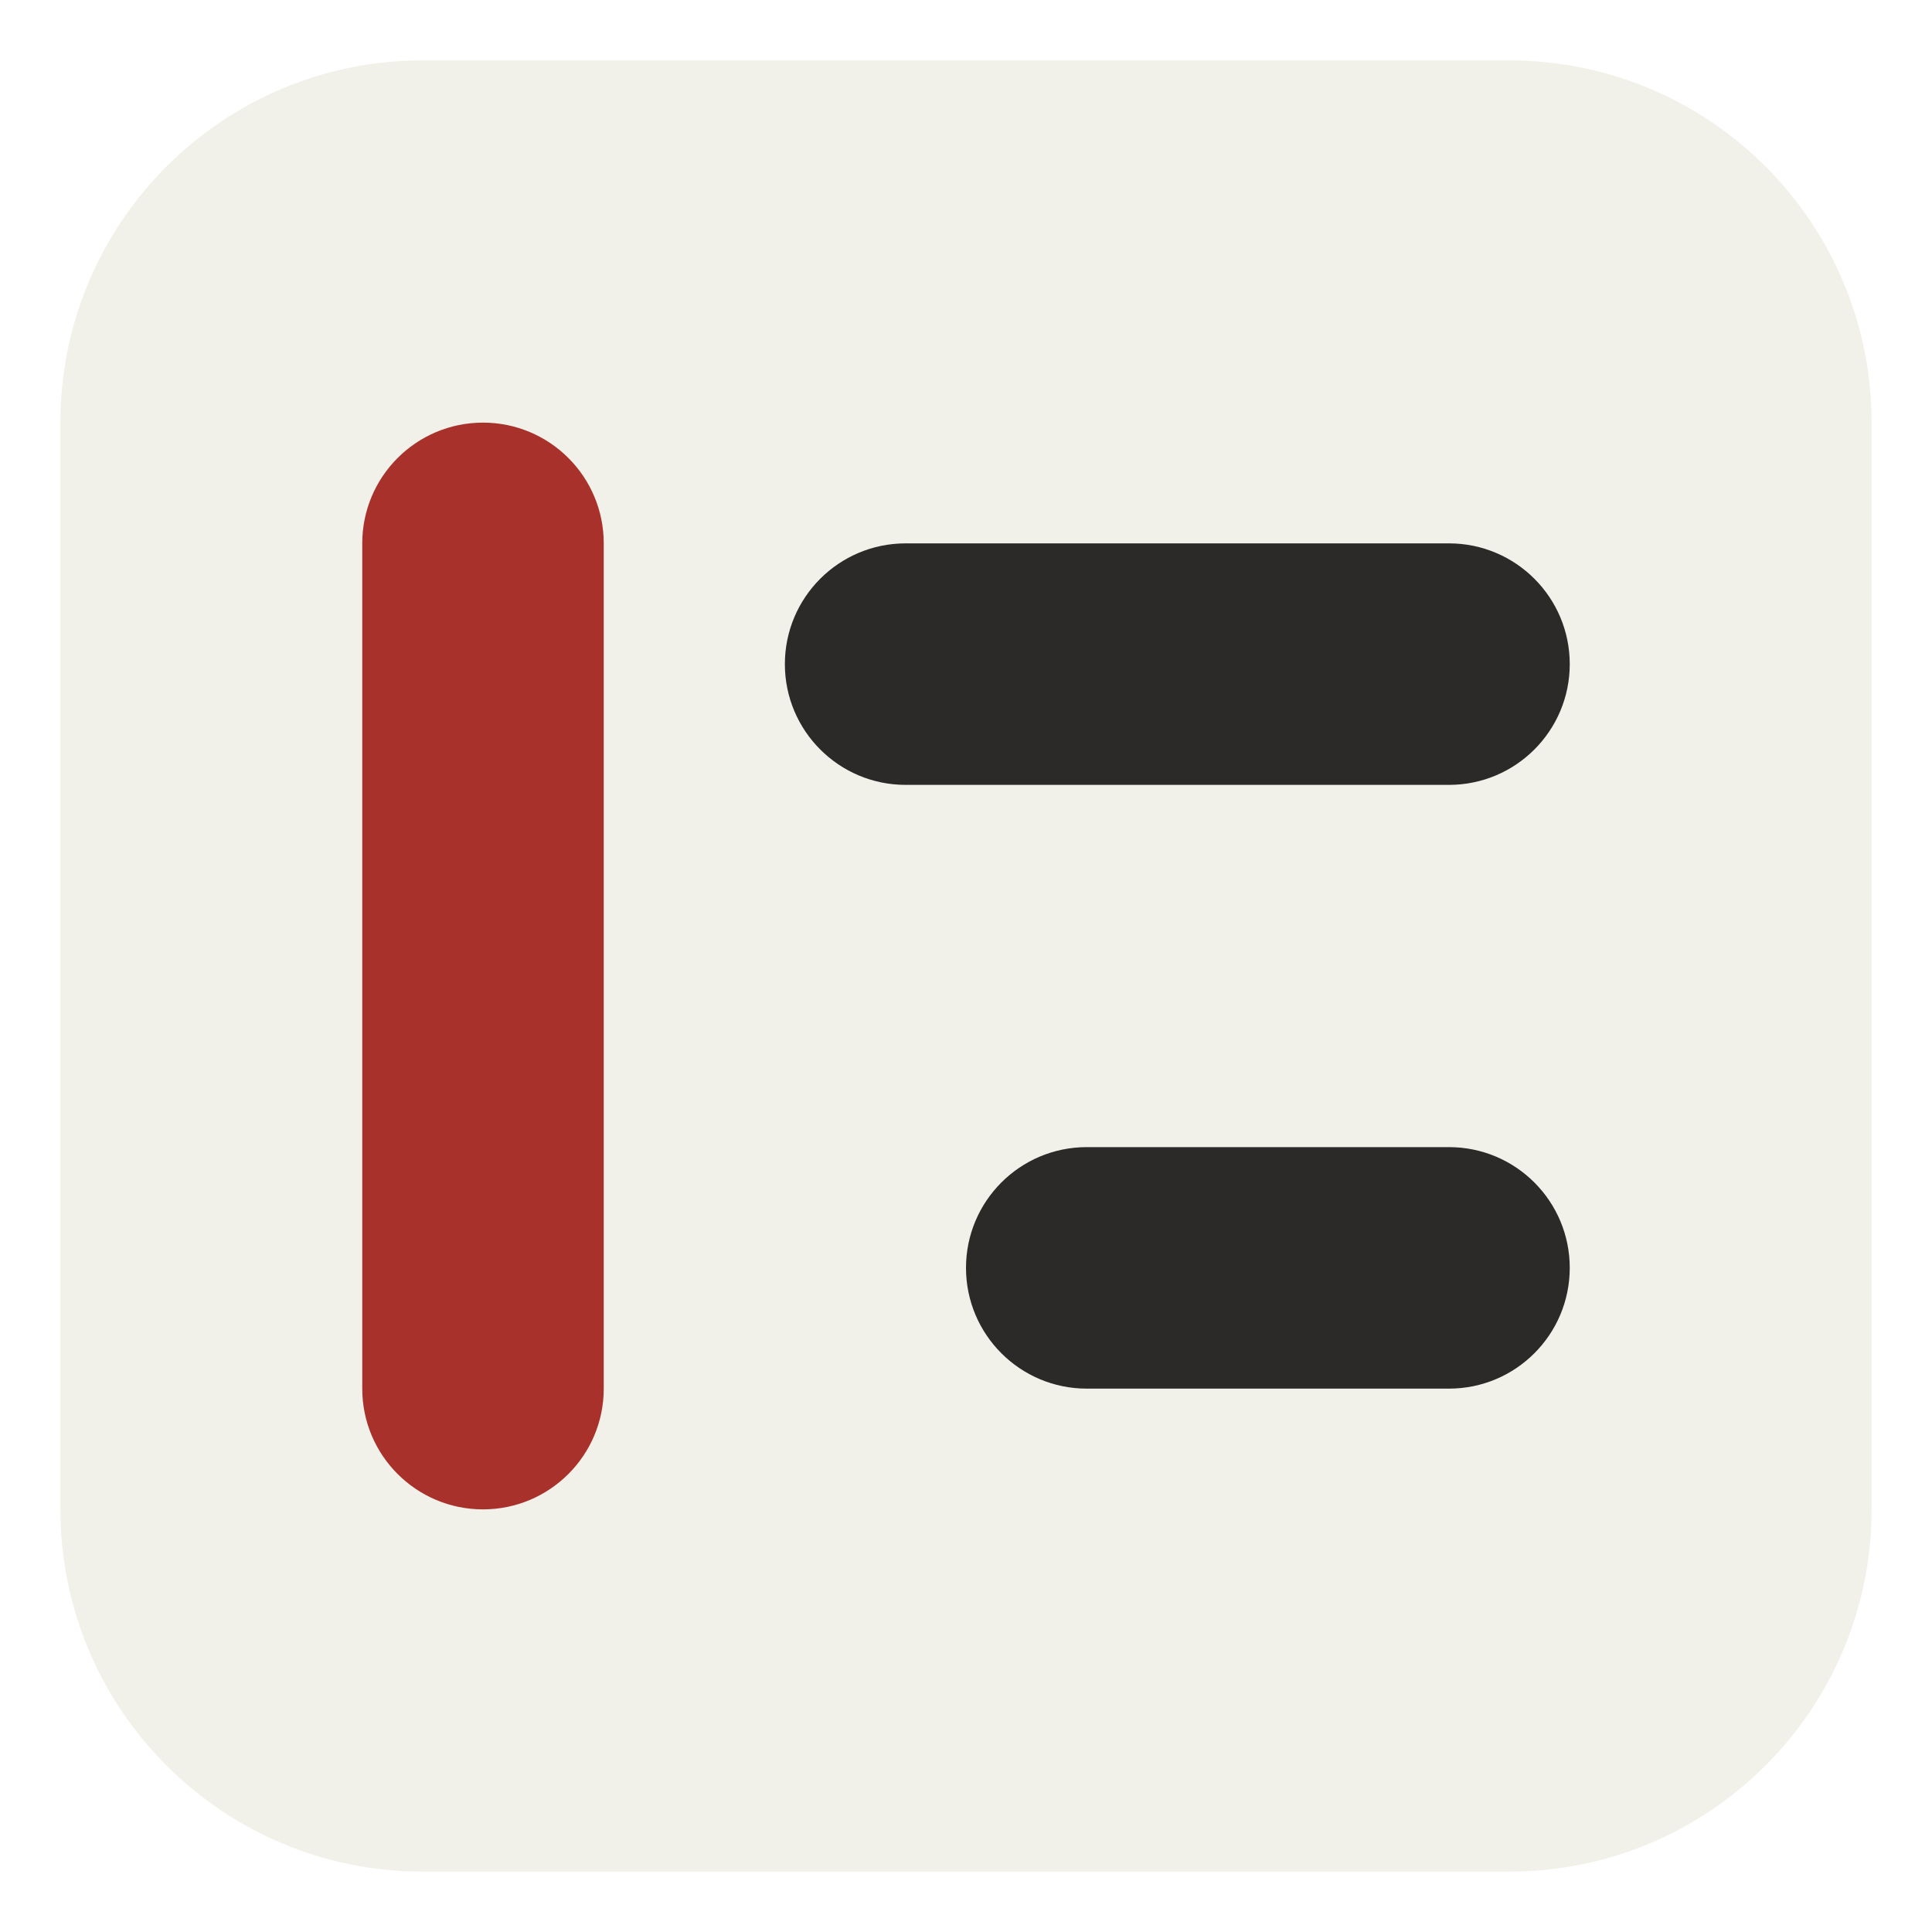
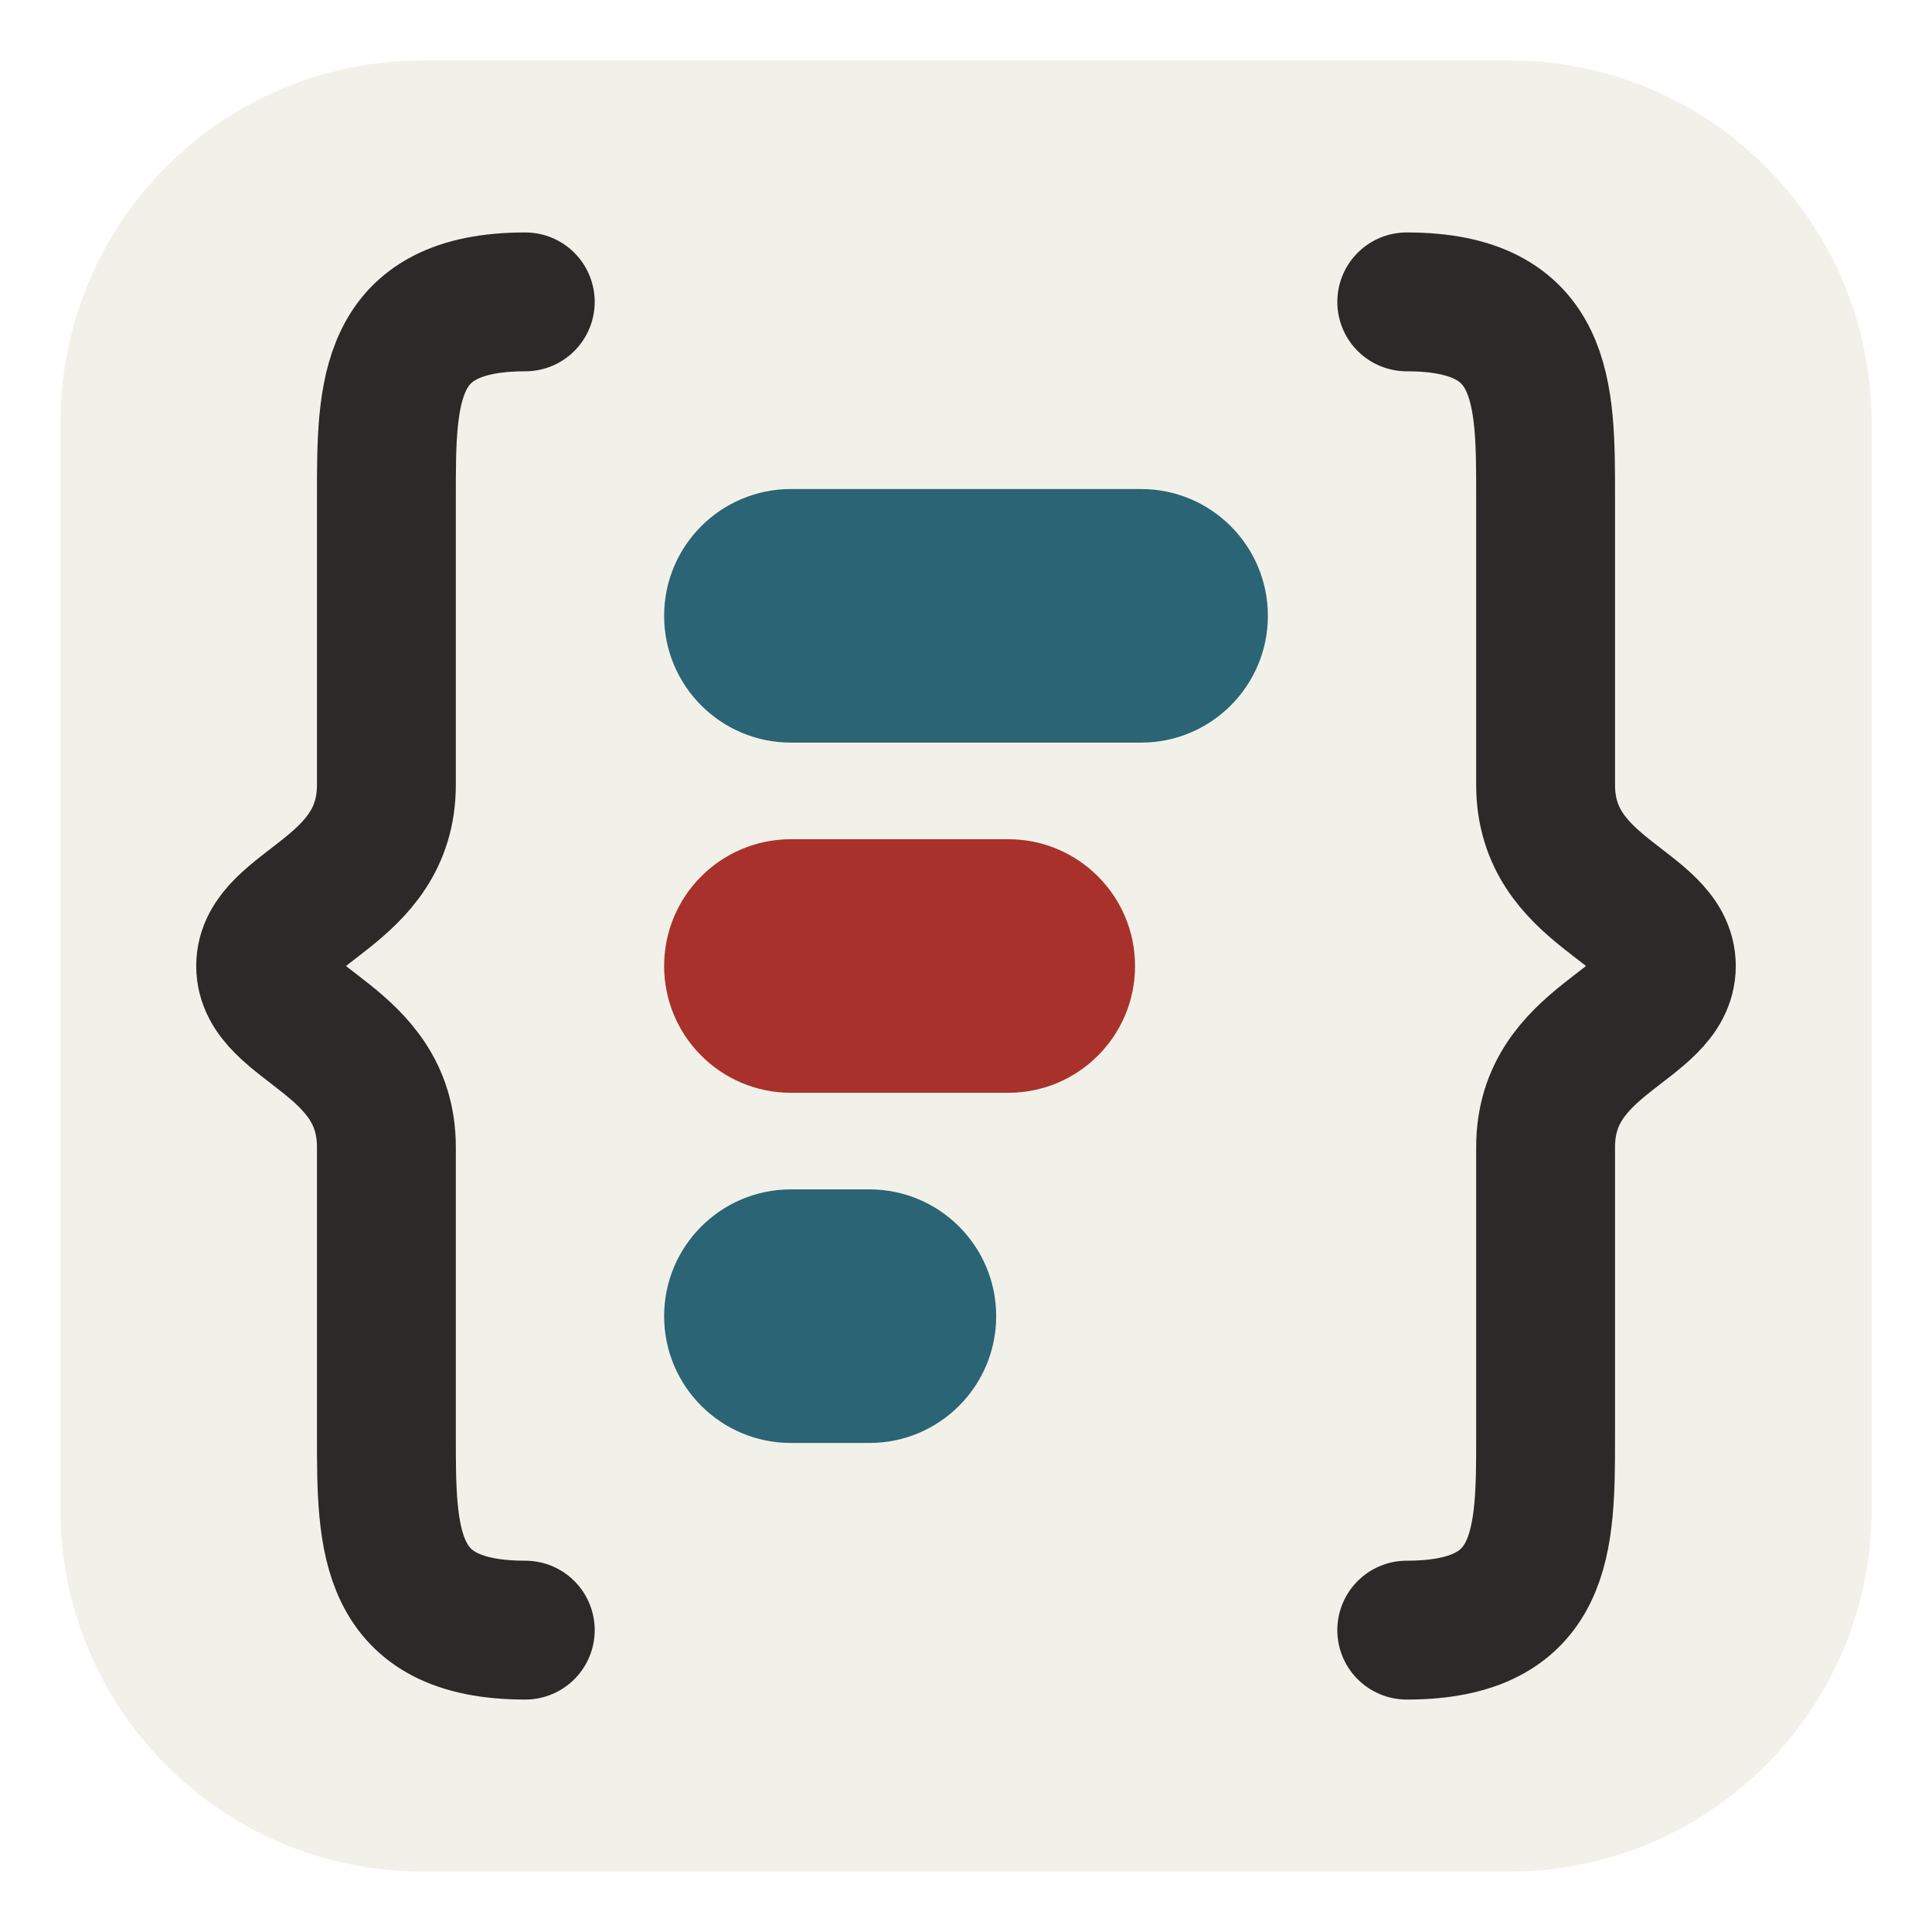
<svg xmlns="http://www.w3.org/2000/svg" viewBox="0 0 32 32" width="32" height="32">
  <rect x="1" y="1" width="30" height="30" rx="6" fill="#f2f1e9" />
-   <rect x="6" y="7" width="4" height="18" rx="2" fill="#a8322b" />
-   <rect x="13" y="9" width="13" height="4" rx="2" fill="#2b2a28" />
-   <rect x="16" y="19" width="10" height="4" rx="2" fill="#2b2a28" />
+   <path d="M 8.7 5 C 6.4 5 6.4 6.5 6.4 8.2 L 6.4 13.0 C 6.4 14.8 4.4 15.0 4.4 16.0 C 4.4 17.0 6.4 17.2 6.4 19.0 L 6.4 23.8 C 6.4 25.5 6.4 27 8.7 27" fill="none" stroke="#2b2a28" stroke-width="2.3" stroke-linecap="round" stroke-linejoin="round" />
+   <path d="M 27.9 5 C 25.6 5 25.6 6.5 25.6 8.2 L 25.6 13.0 C 25.6 14.8 23.6 15.0 23.6 16.0 C 23.6 17.0 25.6 17.2 25.6 19.0 L 25.6 23.8 C 25.6 25.5 25.6 27 27.9 27" fill="none" stroke="#2b2a28" stroke-width="2.3" stroke-linecap="round" stroke-linejoin="round" transform="scale(-1,1) translate(-51.2,0)" />
+   <rect x="11.0" y="8.1" width="10.0" height="4.2" rx="2.1" fill="#2b6474" />
+   <rect x="11.0" y="13.9" width="7.8" height="4.2" rx="2.1" fill="#a8322b" />
+   <rect x="11.0" y="19.7" width="5.5" height="4.2" rx="2.1" fill="#2b6474" />
</svg>
